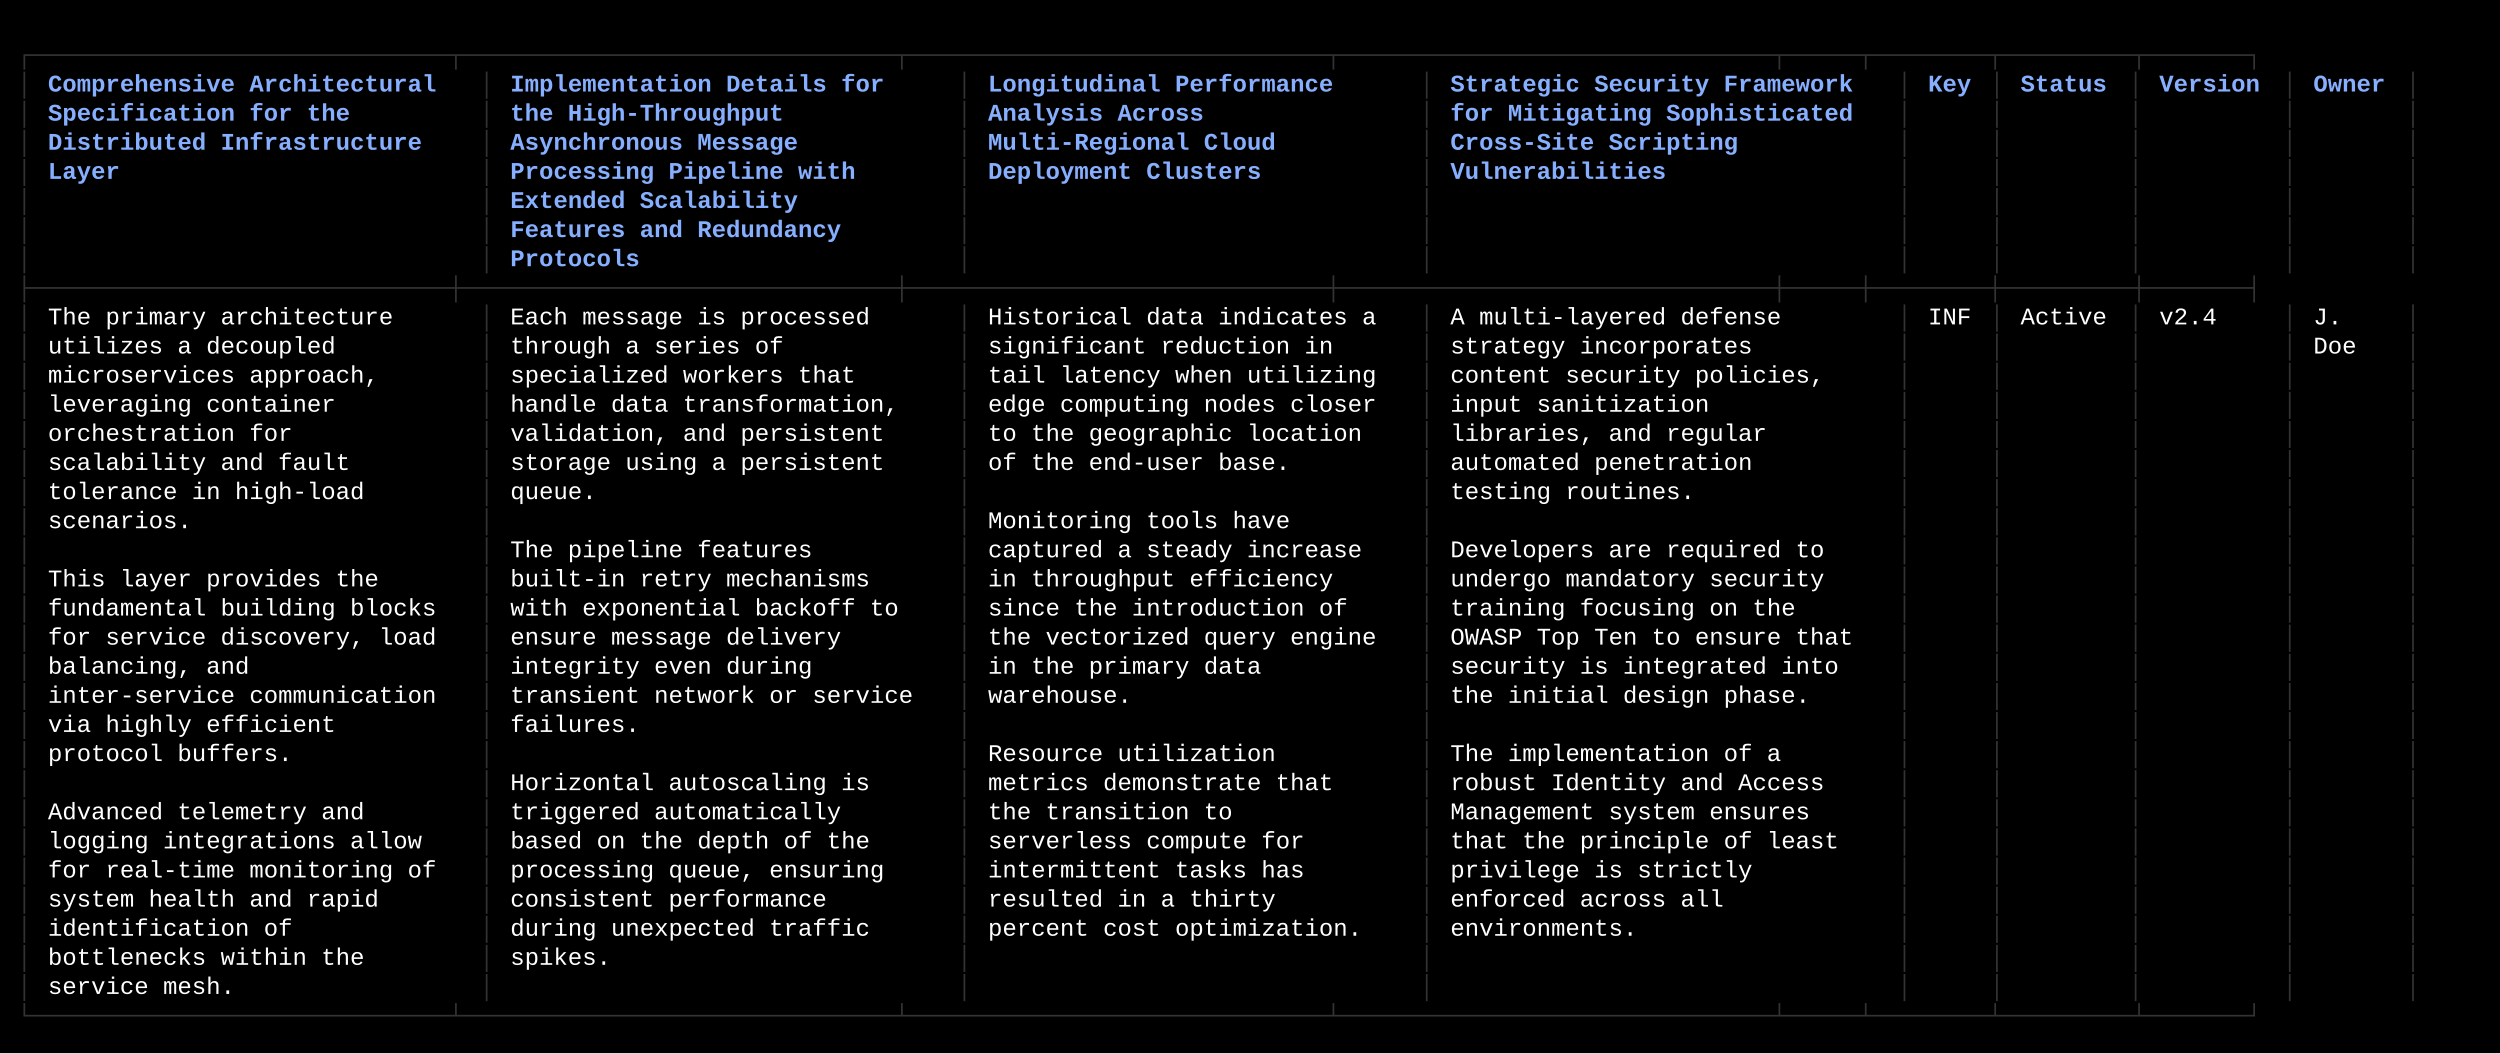
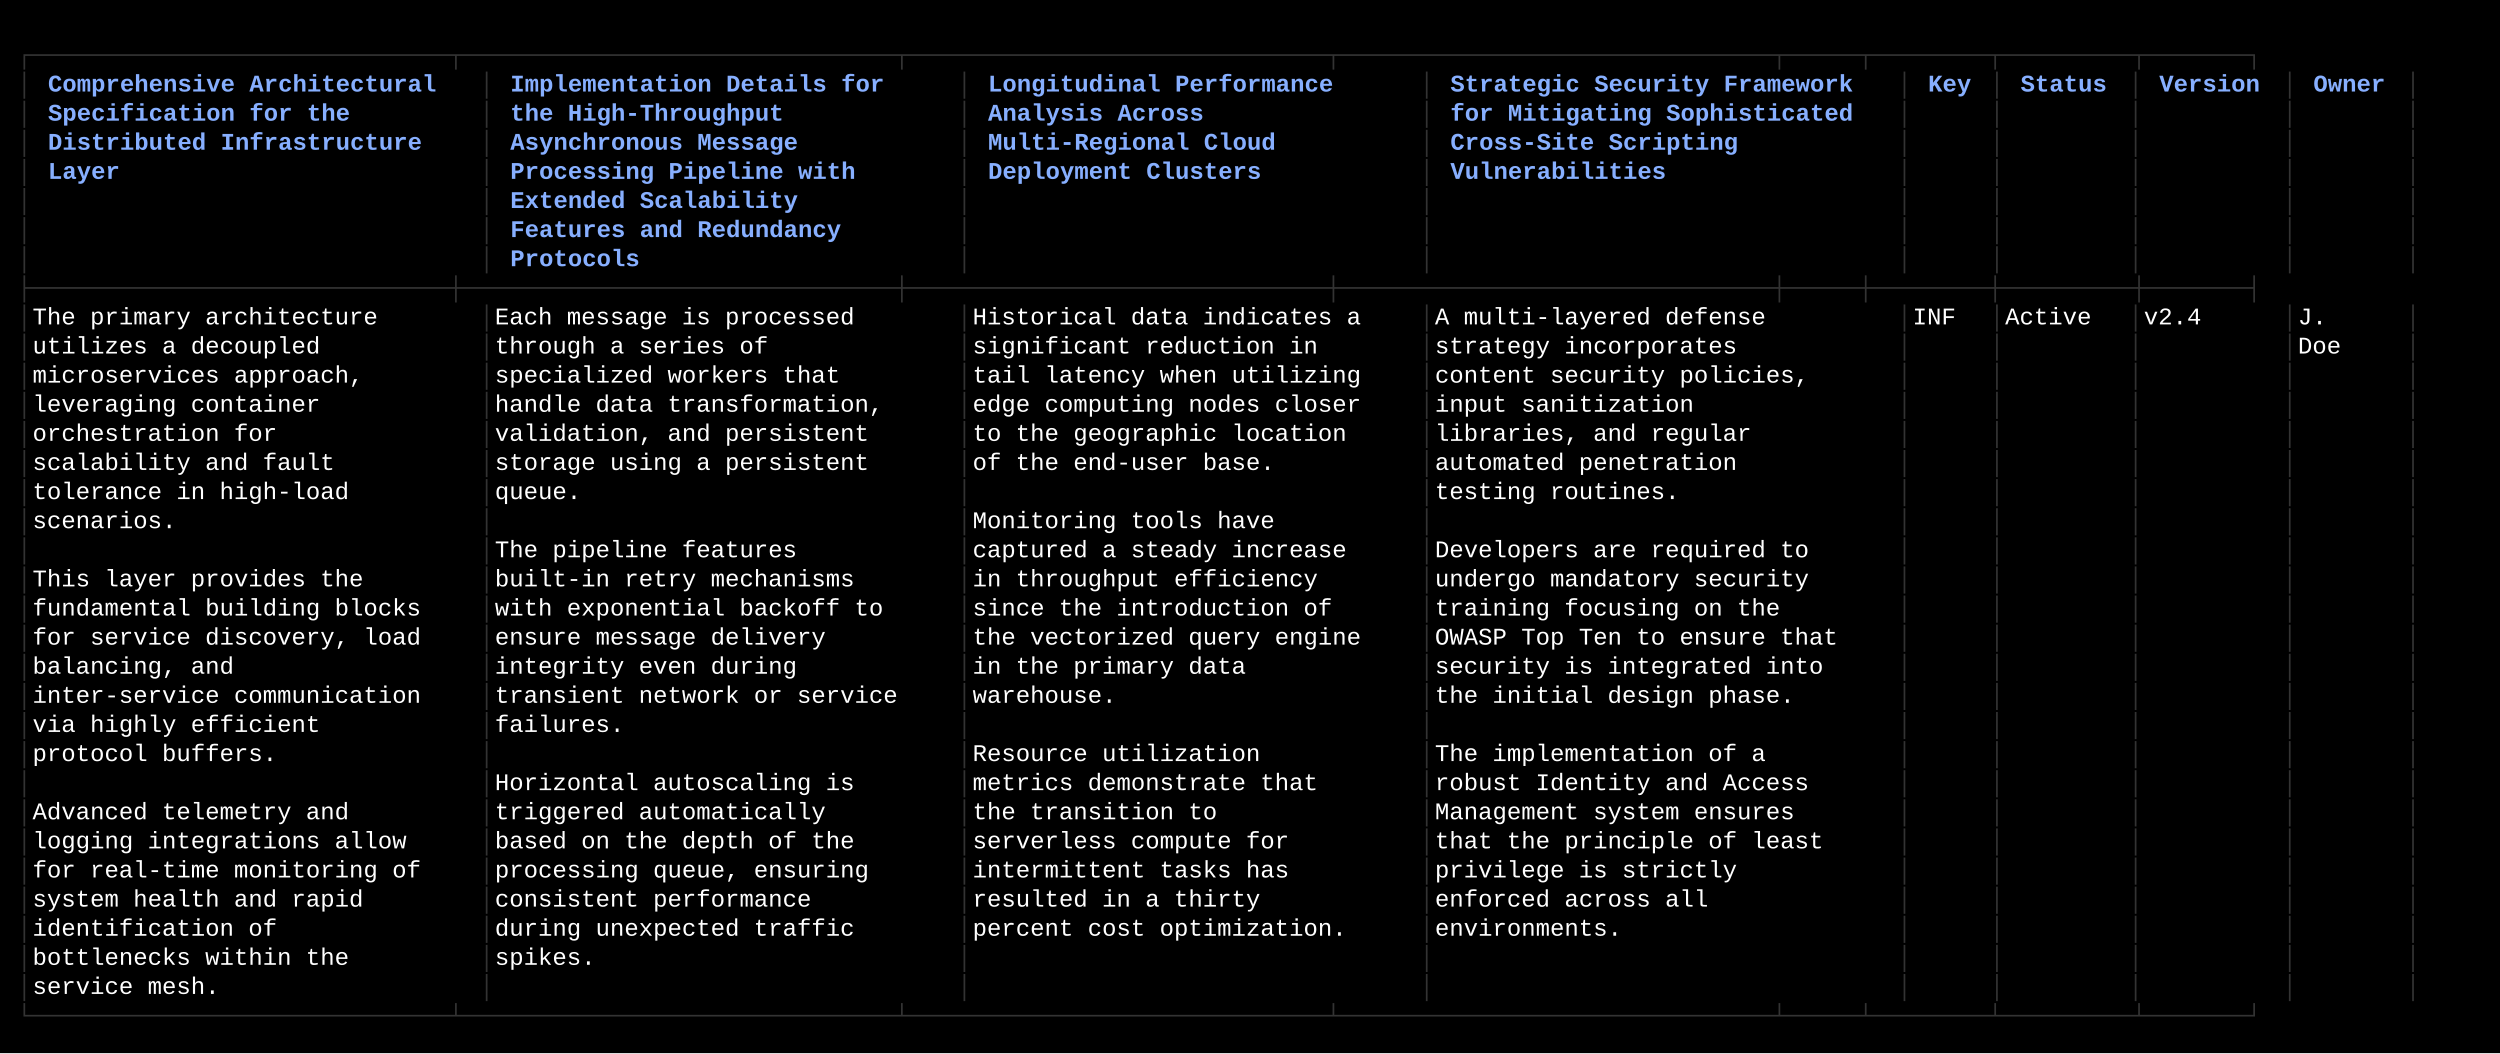
<svg xmlns="http://www.w3.org/2000/svg" width="1460" height="615" viewBox="0 0 1460 615">
  <style>
    text { font-family: Consolas, "Courier New", monospace; font-size: 14px; dominant-baseline: text-before-edge; white-space: pre; }
  </style>
  <rect width="1460" height="615" fill="#000000" />
  <g transform="translate(10, 10)">
    <text x="0" y="19" fill="#333333" textLength="1404" lengthAdjust="spacingAndGlyphs">┌─────────────────────────────┬──────────────────────────────┬─────────────────────────────┬──────────────────────────────┬─────┬────────┬─────────┬───────┐</text>
    <text x="0" y="36" fill="#333333" textLength="9" lengthAdjust="spacingAndGlyphs">│</text>
    <text x="18" y="36" fill="#87afff" textLength="243" lengthAdjust="spacingAndGlyphs" font-weight="bold">Comprehensive Architectural</text>
    <text x="270" y="36" fill="#333333" textLength="9" lengthAdjust="spacingAndGlyphs">│</text>
    <text x="288" y="36" fill="#87afff" textLength="234" lengthAdjust="spacingAndGlyphs" font-weight="bold">Implementation Details for</text>
    <text x="549" y="36" fill="#333333" textLength="9" lengthAdjust="spacingAndGlyphs">│</text>
    <text x="567" y="36" fill="#87afff" textLength="216" lengthAdjust="spacingAndGlyphs" font-weight="bold">Longitudinal Performance</text>
    <text x="819" y="36" fill="#333333" textLength="9" lengthAdjust="spacingAndGlyphs">│</text>
    <text x="837" y="36" fill="#87afff" textLength="252" lengthAdjust="spacingAndGlyphs" font-weight="bold">Strategic Security Framework</text>
    <text x="1098" y="36" fill="#333333" textLength="9" lengthAdjust="spacingAndGlyphs">│</text>
    <text x="1116" y="36" fill="#87afff" textLength="27" lengthAdjust="spacingAndGlyphs" font-weight="bold">Key</text>
    <text x="1152" y="36" fill="#333333" textLength="9" lengthAdjust="spacingAndGlyphs">│</text>
    <text x="1170" y="36" fill="#87afff" textLength="54" lengthAdjust="spacingAndGlyphs" font-weight="bold">Status</text>
    <text x="1233" y="36" fill="#333333" textLength="9" lengthAdjust="spacingAndGlyphs">│</text>
    <text x="1251" y="36" fill="#87afff" textLength="63" lengthAdjust="spacingAndGlyphs" font-weight="bold">Version</text>
    <text x="1323" y="36" fill="#333333" textLength="9" lengthAdjust="spacingAndGlyphs">│</text>
    <text x="1341" y="36" fill="#87afff" textLength="45" lengthAdjust="spacingAndGlyphs" font-weight="bold">Owner</text>
    <text x="1395" y="36" fill="#333333" textLength="9" lengthAdjust="spacingAndGlyphs">│</text>
    <text x="0" y="53" fill="#333333" textLength="9" lengthAdjust="spacingAndGlyphs">│</text>
    <text x="18" y="53" fill="#87afff" textLength="189" lengthAdjust="spacingAndGlyphs" font-weight="bold">Specification for the</text>
    <text x="270" y="53" fill="#333333" textLength="9" lengthAdjust="spacingAndGlyphs">│</text>
    <text x="288" y="53" fill="#87afff" textLength="171" lengthAdjust="spacingAndGlyphs" font-weight="bold">the High-Throughput</text>
    <text x="549" y="53" fill="#333333" textLength="9" lengthAdjust="spacingAndGlyphs">│</text>
    <text x="567" y="53" fill="#87afff" textLength="135" lengthAdjust="spacingAndGlyphs" font-weight="bold">Analysis Across</text>
    <text x="819" y="53" fill="#333333" textLength="9" lengthAdjust="spacingAndGlyphs">│</text>
    <text x="837" y="53" fill="#87afff" textLength="252" lengthAdjust="spacingAndGlyphs" font-weight="bold">for Mitigating Sophisticated</text>
    <text x="1098" y="53" fill="#333333" textLength="9" lengthAdjust="spacingAndGlyphs">│</text>
    <text x="1152" y="53" fill="#333333" textLength="9" lengthAdjust="spacingAndGlyphs">│</text>
    <text x="1233" y="53" fill="#333333" textLength="9" lengthAdjust="spacingAndGlyphs">│</text>
    <text x="1323" y="53" fill="#333333" textLength="9" lengthAdjust="spacingAndGlyphs">│</text>
    <text x="1395" y="53" fill="#333333" textLength="9" lengthAdjust="spacingAndGlyphs">│</text>
    <text x="0" y="70" fill="#333333" textLength="9" lengthAdjust="spacingAndGlyphs">│</text>
    <text x="18" y="70" fill="#87afff" textLength="234" lengthAdjust="spacingAndGlyphs" font-weight="bold">Distributed Infrastructure</text>
    <text x="270" y="70" fill="#333333" textLength="9" lengthAdjust="spacingAndGlyphs">│</text>
    <text x="288" y="70" fill="#87afff" textLength="180" lengthAdjust="spacingAndGlyphs" font-weight="bold">Asynchronous Message</text>
    <text x="549" y="70" fill="#333333" textLength="9" lengthAdjust="spacingAndGlyphs">│</text>
    <text x="567" y="70" fill="#87afff" textLength="180" lengthAdjust="spacingAndGlyphs" font-weight="bold">Multi-Regional Cloud</text>
    <text x="819" y="70" fill="#333333" textLength="9" lengthAdjust="spacingAndGlyphs">│</text>
    <text x="837" y="70" fill="#87afff" textLength="180" lengthAdjust="spacingAndGlyphs" font-weight="bold">Cross-Site Scripting</text>
    <text x="1098" y="70" fill="#333333" textLength="9" lengthAdjust="spacingAndGlyphs">│</text>
    <text x="1152" y="70" fill="#333333" textLength="9" lengthAdjust="spacingAndGlyphs">│</text>
    <text x="1233" y="70" fill="#333333" textLength="9" lengthAdjust="spacingAndGlyphs">│</text>
    <text x="1323" y="70" fill="#333333" textLength="9" lengthAdjust="spacingAndGlyphs">│</text>
    <text x="1395" y="70" fill="#333333" textLength="9" lengthAdjust="spacingAndGlyphs">│</text>
    <text x="0" y="87" fill="#333333" textLength="9" lengthAdjust="spacingAndGlyphs">│</text>
    <text x="18" y="87" fill="#87afff" textLength="45" lengthAdjust="spacingAndGlyphs" font-weight="bold">Layer</text>
    <text x="270" y="87" fill="#333333" textLength="9" lengthAdjust="spacingAndGlyphs">│</text>
    <text x="288" y="87" fill="#87afff" textLength="216" lengthAdjust="spacingAndGlyphs" font-weight="bold">Processing Pipeline with</text>
    <text x="549" y="87" fill="#333333" textLength="9" lengthAdjust="spacingAndGlyphs">│</text>
    <text x="567" y="87" fill="#87afff" textLength="171" lengthAdjust="spacingAndGlyphs" font-weight="bold">Deployment Clusters</text>
    <text x="819" y="87" fill="#333333" textLength="9" lengthAdjust="spacingAndGlyphs">│</text>
    <text x="837" y="87" fill="#87afff" textLength="135" lengthAdjust="spacingAndGlyphs" font-weight="bold">Vulnerabilities</text>
    <text x="1098" y="87" fill="#333333" textLength="9" lengthAdjust="spacingAndGlyphs">│</text>
    <text x="1152" y="87" fill="#333333" textLength="9" lengthAdjust="spacingAndGlyphs">│</text>
    <text x="1233" y="87" fill="#333333" textLength="9" lengthAdjust="spacingAndGlyphs">│</text>
    <text x="1323" y="87" fill="#333333" textLength="9" lengthAdjust="spacingAndGlyphs">│</text>
    <text x="1395" y="87" fill="#333333" textLength="9" lengthAdjust="spacingAndGlyphs">│</text>
    <text x="0" y="104" fill="#333333" textLength="9" lengthAdjust="spacingAndGlyphs">│</text>
    <text x="270" y="104" fill="#333333" textLength="9" lengthAdjust="spacingAndGlyphs">│</text>
    <text x="288" y="104" fill="#87afff" textLength="180" lengthAdjust="spacingAndGlyphs" font-weight="bold">Extended Scalability</text>
    <text x="549" y="104" fill="#333333" textLength="9" lengthAdjust="spacingAndGlyphs">│</text>
    <text x="819" y="104" fill="#333333" textLength="9" lengthAdjust="spacingAndGlyphs">│</text>
    <text x="1098" y="104" fill="#333333" textLength="9" lengthAdjust="spacingAndGlyphs">│</text>
    <text x="1152" y="104" fill="#333333" textLength="9" lengthAdjust="spacingAndGlyphs">│</text>
    <text x="1233" y="104" fill="#333333" textLength="9" lengthAdjust="spacingAndGlyphs">│</text>
    <text x="1323" y="104" fill="#333333" textLength="9" lengthAdjust="spacingAndGlyphs">│</text>
    <text x="1395" y="104" fill="#333333" textLength="9" lengthAdjust="spacingAndGlyphs">│</text>
    <text x="0" y="121" fill="#333333" textLength="9" lengthAdjust="spacingAndGlyphs">│</text>
    <text x="270" y="121" fill="#333333" textLength="9" lengthAdjust="spacingAndGlyphs">│</text>
    <text x="288" y="121" fill="#87afff" textLength="207" lengthAdjust="spacingAndGlyphs" font-weight="bold">Features and Redundancy</text>
    <text x="549" y="121" fill="#333333" textLength="9" lengthAdjust="spacingAndGlyphs">│</text>
    <text x="819" y="121" fill="#333333" textLength="9" lengthAdjust="spacingAndGlyphs">│</text>
    <text x="1098" y="121" fill="#333333" textLength="9" lengthAdjust="spacingAndGlyphs">│</text>
    <text x="1152" y="121" fill="#333333" textLength="9" lengthAdjust="spacingAndGlyphs">│</text>
    <text x="1233" y="121" fill="#333333" textLength="9" lengthAdjust="spacingAndGlyphs">│</text>
    <text x="1323" y="121" fill="#333333" textLength="9" lengthAdjust="spacingAndGlyphs">│</text>
    <text x="1395" y="121" fill="#333333" textLength="9" lengthAdjust="spacingAndGlyphs">│</text>
    <text x="0" y="138" fill="#333333" textLength="9" lengthAdjust="spacingAndGlyphs">│</text>
    <text x="270" y="138" fill="#333333" textLength="9" lengthAdjust="spacingAndGlyphs">│</text>
    <text x="288" y="138" fill="#87afff" textLength="81" lengthAdjust="spacingAndGlyphs" font-weight="bold">Protocols</text>
    <text x="549" y="138" fill="#333333" textLength="9" lengthAdjust="spacingAndGlyphs">│</text>
    <text x="819" y="138" fill="#333333" textLength="9" lengthAdjust="spacingAndGlyphs">│</text>
    <text x="1098" y="138" fill="#333333" textLength="9" lengthAdjust="spacingAndGlyphs">│</text>
    <text x="1152" y="138" fill="#333333" textLength="9" lengthAdjust="spacingAndGlyphs">│</text>
    <text x="1233" y="138" fill="#333333" textLength="9" lengthAdjust="spacingAndGlyphs">│</text>
    <text x="1323" y="138" fill="#333333" textLength="9" lengthAdjust="spacingAndGlyphs">│</text>
    <text x="1395" y="138" fill="#333333" textLength="9" lengthAdjust="spacingAndGlyphs">│</text>
    <text x="0" y="155" fill="#333333" textLength="1404" lengthAdjust="spacingAndGlyphs">├─────────────────────────────┼──────────────────────────────┼─────────────────────────────┼──────────────────────────────┼─────┼────────┼─────────┼───────┤</text>
    <text x="0" y="172" fill="#333333" textLength="9" lengthAdjust="spacingAndGlyphs">│</text>
-     <text x="18" y="172" fill="#ffffff" textLength="216" lengthAdjust="spacingAndGlyphs">The primary architecture</text>
+     <text x="9" y="172" fill="#ffffff" textLength="261" lengthAdjust="spacingAndGlyphs"> The primary architecture    </text>
    <text x="270" y="172" fill="#333333" textLength="9" lengthAdjust="spacingAndGlyphs">│</text>
-     <text x="288" y="172" fill="#ffffff" textLength="225" lengthAdjust="spacingAndGlyphs">Each message is processed</text>
+     <text x="279" y="172" fill="#ffffff" textLength="270" lengthAdjust="spacingAndGlyphs"> Each message is processed    </text>
    <text x="549" y="172" fill="#333333" textLength="9" lengthAdjust="spacingAndGlyphs">│</text>
-     <text x="567" y="172" fill="#ffffff" textLength="243" lengthAdjust="spacingAndGlyphs">Historical data indicates a</text>
+     <text x="558" y="172" fill="#ffffff" textLength="261" lengthAdjust="spacingAndGlyphs"> Historical data indicates a </text>
    <text x="819" y="172" fill="#333333" textLength="9" lengthAdjust="spacingAndGlyphs">│</text>
-     <text x="837" y="172" fill="#ffffff" textLength="207" lengthAdjust="spacingAndGlyphs">A multi-layered defense</text>
+     <text x="828" y="172" fill="#ffffff" textLength="270" lengthAdjust="spacingAndGlyphs"> A multi-layered defense      </text>
    <text x="1098" y="172" fill="#333333" textLength="9" lengthAdjust="spacingAndGlyphs">│</text>
-     <text x="1116" y="172" fill="#ffffff" textLength="27" lengthAdjust="spacingAndGlyphs">INF</text>
+     <text x="1107" y="172" fill="#ffffff" textLength="45" lengthAdjust="spacingAndGlyphs"> INF </text>
    <text x="1152" y="172" fill="#333333" textLength="9" lengthAdjust="spacingAndGlyphs">│</text>
-     <text x="1170" y="172" fill="#ffffff" textLength="54" lengthAdjust="spacingAndGlyphs">Active</text>
+     <text x="1161" y="172" fill="#ffffff" textLength="72" lengthAdjust="spacingAndGlyphs"> Active </text>
    <text x="1233" y="172" fill="#333333" textLength="9" lengthAdjust="spacingAndGlyphs">│</text>
-     <text x="1251" y="172" fill="#ffffff" textLength="36" lengthAdjust="spacingAndGlyphs">v2.4</text>
+     <text x="1242" y="172" fill="#ffffff" textLength="81" lengthAdjust="spacingAndGlyphs"> v2.4    </text>
    <text x="1323" y="172" fill="#333333" textLength="9" lengthAdjust="spacingAndGlyphs">│</text>
-     <text x="1341" y="172" fill="#ffffff" textLength="18" lengthAdjust="spacingAndGlyphs">J.</text>
+     <text x="1332" y="172" fill="#ffffff" textLength="63" lengthAdjust="spacingAndGlyphs"> J.    </text>
    <text x="1395" y="172" fill="#333333" textLength="9" lengthAdjust="spacingAndGlyphs">│</text>
    <text x="0" y="189" fill="#333333" textLength="9" lengthAdjust="spacingAndGlyphs">│</text>
-     <text x="18" y="189" fill="#ffffff" textLength="180" lengthAdjust="spacingAndGlyphs">utilizes a decoupled</text>
+     <text x="9" y="189" fill="#ffffff" textLength="261" lengthAdjust="spacingAndGlyphs"> utilizes a decoupled        </text>
    <text x="270" y="189" fill="#333333" textLength="9" lengthAdjust="spacingAndGlyphs">│</text>
-     <text x="288" y="189" fill="#ffffff" textLength="171" lengthAdjust="spacingAndGlyphs">through a series of</text>
+     <text x="279" y="189" fill="#ffffff" textLength="270" lengthAdjust="spacingAndGlyphs"> through a series of          </text>
    <text x="549" y="189" fill="#333333" textLength="9" lengthAdjust="spacingAndGlyphs">│</text>
-     <text x="567" y="189" fill="#ffffff" textLength="216" lengthAdjust="spacingAndGlyphs">significant reduction in</text>
+     <text x="558" y="189" fill="#ffffff" textLength="261" lengthAdjust="spacingAndGlyphs"> significant reduction in    </text>
    <text x="819" y="189" fill="#333333" textLength="9" lengthAdjust="spacingAndGlyphs">│</text>
-     <text x="837" y="189" fill="#ffffff" textLength="189" lengthAdjust="spacingAndGlyphs">strategy incorporates</text>
+     <text x="828" y="189" fill="#ffffff" textLength="270" lengthAdjust="spacingAndGlyphs"> strategy incorporates        </text>
    <text x="1098" y="189" fill="#333333" textLength="9" lengthAdjust="spacingAndGlyphs">│</text>
    <text x="1152" y="189" fill="#333333" textLength="9" lengthAdjust="spacingAndGlyphs">│</text>
    <text x="1233" y="189" fill="#333333" textLength="9" lengthAdjust="spacingAndGlyphs">│</text>
    <text x="1323" y="189" fill="#333333" textLength="9" lengthAdjust="spacingAndGlyphs">│</text>
-     <text x="1341" y="189" fill="#ffffff" textLength="27" lengthAdjust="spacingAndGlyphs">Doe</text>
+     <text x="1332" y="189" fill="#ffffff" textLength="63" lengthAdjust="spacingAndGlyphs"> Doe   </text>
    <text x="1395" y="189" fill="#333333" textLength="9" lengthAdjust="spacingAndGlyphs">│</text>
    <text x="0" y="206" fill="#333333" textLength="9" lengthAdjust="spacingAndGlyphs">│</text>
-     <text x="18" y="206" fill="#ffffff" textLength="207" lengthAdjust="spacingAndGlyphs">microservices approach,</text>
+     <text x="9" y="206" fill="#ffffff" textLength="261" lengthAdjust="spacingAndGlyphs"> microservices approach,     </text>
    <text x="270" y="206" fill="#333333" textLength="9" lengthAdjust="spacingAndGlyphs">│</text>
-     <text x="288" y="206" fill="#ffffff" textLength="216" lengthAdjust="spacingAndGlyphs">specialized workers that</text>
+     <text x="279" y="206" fill="#ffffff" textLength="270" lengthAdjust="spacingAndGlyphs"> specialized workers that     </text>
    <text x="549" y="206" fill="#333333" textLength="9" lengthAdjust="spacingAndGlyphs">│</text>
-     <text x="567" y="206" fill="#ffffff" textLength="243" lengthAdjust="spacingAndGlyphs">tail latency when utilizing</text>
+     <text x="558" y="206" fill="#ffffff" textLength="261" lengthAdjust="spacingAndGlyphs"> tail latency when utilizing </text>
    <text x="819" y="206" fill="#333333" textLength="9" lengthAdjust="spacingAndGlyphs">│</text>
-     <text x="837" y="206" fill="#ffffff" textLength="234" lengthAdjust="spacingAndGlyphs">content security policies,</text>
+     <text x="828" y="206" fill="#ffffff" textLength="270" lengthAdjust="spacingAndGlyphs"> content security policies,   </text>
    <text x="1098" y="206" fill="#333333" textLength="9" lengthAdjust="spacingAndGlyphs">│</text>
    <text x="1152" y="206" fill="#333333" textLength="9" lengthAdjust="spacingAndGlyphs">│</text>
    <text x="1233" y="206" fill="#333333" textLength="9" lengthAdjust="spacingAndGlyphs">│</text>
    <text x="1323" y="206" fill="#333333" textLength="9" lengthAdjust="spacingAndGlyphs">│</text>
    <text x="1395" y="206" fill="#333333" textLength="9" lengthAdjust="spacingAndGlyphs">│</text>
    <text x="0" y="223" fill="#333333" textLength="9" lengthAdjust="spacingAndGlyphs">│</text>
-     <text x="18" y="223" fill="#ffffff" textLength="180" lengthAdjust="spacingAndGlyphs">leveraging container</text>
+     <text x="9" y="223" fill="#ffffff" textLength="261" lengthAdjust="spacingAndGlyphs"> leveraging container        </text>
    <text x="270" y="223" fill="#333333" textLength="9" lengthAdjust="spacingAndGlyphs">│</text>
-     <text x="288" y="223" fill="#ffffff" textLength="243" lengthAdjust="spacingAndGlyphs">handle data transformation,</text>
+     <text x="279" y="223" fill="#ffffff" textLength="270" lengthAdjust="spacingAndGlyphs"> handle data transformation,  </text>
    <text x="549" y="223" fill="#333333" textLength="9" lengthAdjust="spacingAndGlyphs">│</text>
-     <text x="567" y="223" fill="#ffffff" textLength="243" lengthAdjust="spacingAndGlyphs">edge computing nodes closer</text>
+     <text x="558" y="223" fill="#ffffff" textLength="261" lengthAdjust="spacingAndGlyphs"> edge computing nodes closer </text>
    <text x="819" y="223" fill="#333333" textLength="9" lengthAdjust="spacingAndGlyphs">│</text>
-     <text x="837" y="223" fill="#ffffff" textLength="162" lengthAdjust="spacingAndGlyphs">input sanitization</text>
+     <text x="828" y="223" fill="#ffffff" textLength="270" lengthAdjust="spacingAndGlyphs"> input sanitization           </text>
    <text x="1098" y="223" fill="#333333" textLength="9" lengthAdjust="spacingAndGlyphs">│</text>
    <text x="1152" y="223" fill="#333333" textLength="9" lengthAdjust="spacingAndGlyphs">│</text>
    <text x="1233" y="223" fill="#333333" textLength="9" lengthAdjust="spacingAndGlyphs">│</text>
    <text x="1323" y="223" fill="#333333" textLength="9" lengthAdjust="spacingAndGlyphs">│</text>
    <text x="1395" y="223" fill="#333333" textLength="9" lengthAdjust="spacingAndGlyphs">│</text>
    <text x="0" y="240" fill="#333333" textLength="9" lengthAdjust="spacingAndGlyphs">│</text>
-     <text x="18" y="240" fill="#ffffff" textLength="153" lengthAdjust="spacingAndGlyphs">orchestration for</text>
+     <text x="9" y="240" fill="#ffffff" textLength="261" lengthAdjust="spacingAndGlyphs"> orchestration for           </text>
    <text x="270" y="240" fill="#333333" textLength="9" lengthAdjust="spacingAndGlyphs">│</text>
-     <text x="288" y="240" fill="#ffffff" textLength="234" lengthAdjust="spacingAndGlyphs">validation, and persistent</text>
+     <text x="279" y="240" fill="#ffffff" textLength="270" lengthAdjust="spacingAndGlyphs"> validation, and persistent   </text>
    <text x="549" y="240" fill="#333333" textLength="9" lengthAdjust="spacingAndGlyphs">│</text>
-     <text x="567" y="240" fill="#ffffff" textLength="234" lengthAdjust="spacingAndGlyphs">to the geographic location</text>
+     <text x="558" y="240" fill="#ffffff" textLength="261" lengthAdjust="spacingAndGlyphs"> to the geographic location  </text>
    <text x="819" y="240" fill="#333333" textLength="9" lengthAdjust="spacingAndGlyphs">│</text>
-     <text x="837" y="240" fill="#ffffff" textLength="198" lengthAdjust="spacingAndGlyphs">libraries, and regular</text>
+     <text x="828" y="240" fill="#ffffff" textLength="270" lengthAdjust="spacingAndGlyphs"> libraries, and regular       </text>
    <text x="1098" y="240" fill="#333333" textLength="9" lengthAdjust="spacingAndGlyphs">│</text>
    <text x="1152" y="240" fill="#333333" textLength="9" lengthAdjust="spacingAndGlyphs">│</text>
    <text x="1233" y="240" fill="#333333" textLength="9" lengthAdjust="spacingAndGlyphs">│</text>
    <text x="1323" y="240" fill="#333333" textLength="9" lengthAdjust="spacingAndGlyphs">│</text>
    <text x="1395" y="240" fill="#333333" textLength="9" lengthAdjust="spacingAndGlyphs">│</text>
    <text x="0" y="257" fill="#333333" textLength="9" lengthAdjust="spacingAndGlyphs">│</text>
-     <text x="18" y="257" fill="#ffffff" textLength="189" lengthAdjust="spacingAndGlyphs">scalability and fault</text>
+     <text x="9" y="257" fill="#ffffff" textLength="261" lengthAdjust="spacingAndGlyphs"> scalability and fault       </text>
    <text x="270" y="257" fill="#333333" textLength="9" lengthAdjust="spacingAndGlyphs">│</text>
-     <text x="288" y="257" fill="#ffffff" textLength="234" lengthAdjust="spacingAndGlyphs">storage using a persistent</text>
+     <text x="279" y="257" fill="#ffffff" textLength="270" lengthAdjust="spacingAndGlyphs"> storage using a persistent   </text>
    <text x="549" y="257" fill="#333333" textLength="9" lengthAdjust="spacingAndGlyphs">│</text>
-     <text x="567" y="257" fill="#ffffff" textLength="189" lengthAdjust="spacingAndGlyphs">of the end-user base.</text>
+     <text x="558" y="257" fill="#ffffff" textLength="261" lengthAdjust="spacingAndGlyphs"> of the end-user base.       </text>
    <text x="819" y="257" fill="#333333" textLength="9" lengthAdjust="spacingAndGlyphs">│</text>
-     <text x="837" y="257" fill="#ffffff" textLength="189" lengthAdjust="spacingAndGlyphs">automated penetration</text>
+     <text x="828" y="257" fill="#ffffff" textLength="270" lengthAdjust="spacingAndGlyphs"> automated penetration        </text>
    <text x="1098" y="257" fill="#333333" textLength="9" lengthAdjust="spacingAndGlyphs">│</text>
    <text x="1152" y="257" fill="#333333" textLength="9" lengthAdjust="spacingAndGlyphs">│</text>
    <text x="1233" y="257" fill="#333333" textLength="9" lengthAdjust="spacingAndGlyphs">│</text>
    <text x="1323" y="257" fill="#333333" textLength="9" lengthAdjust="spacingAndGlyphs">│</text>
    <text x="1395" y="257" fill="#333333" textLength="9" lengthAdjust="spacingAndGlyphs">│</text>
    <text x="0" y="274" fill="#333333" textLength="9" lengthAdjust="spacingAndGlyphs">│</text>
-     <text x="18" y="274" fill="#ffffff" textLength="198" lengthAdjust="spacingAndGlyphs">tolerance in high-load</text>
+     <text x="9" y="274" fill="#ffffff" textLength="261" lengthAdjust="spacingAndGlyphs"> tolerance in high-load      </text>
    <text x="270" y="274" fill="#333333" textLength="9" lengthAdjust="spacingAndGlyphs">│</text>
-     <text x="288" y="274" fill="#ffffff" textLength="54" lengthAdjust="spacingAndGlyphs">queue.</text>
+     <text x="279" y="274" fill="#ffffff" textLength="270" lengthAdjust="spacingAndGlyphs"> queue.                       </text>
    <text x="549" y="274" fill="#333333" textLength="9" lengthAdjust="spacingAndGlyphs">│</text>
    <text x="819" y="274" fill="#333333" textLength="9" lengthAdjust="spacingAndGlyphs">│</text>
-     <text x="837" y="274" fill="#ffffff" textLength="153" lengthAdjust="spacingAndGlyphs">testing routines.</text>
+     <text x="828" y="274" fill="#ffffff" textLength="270" lengthAdjust="spacingAndGlyphs"> testing routines.            </text>
    <text x="1098" y="274" fill="#333333" textLength="9" lengthAdjust="spacingAndGlyphs">│</text>
    <text x="1152" y="274" fill="#333333" textLength="9" lengthAdjust="spacingAndGlyphs">│</text>
    <text x="1233" y="274" fill="#333333" textLength="9" lengthAdjust="spacingAndGlyphs">│</text>
    <text x="1323" y="274" fill="#333333" textLength="9" lengthAdjust="spacingAndGlyphs">│</text>
    <text x="1395" y="274" fill="#333333" textLength="9" lengthAdjust="spacingAndGlyphs">│</text>
    <text x="0" y="291" fill="#333333" textLength="9" lengthAdjust="spacingAndGlyphs">│</text>
-     <text x="18" y="291" fill="#ffffff" textLength="90" lengthAdjust="spacingAndGlyphs">scenarios.</text>
+     <text x="9" y="291" fill="#ffffff" textLength="261" lengthAdjust="spacingAndGlyphs"> scenarios.                  </text>
    <text x="270" y="291" fill="#333333" textLength="9" lengthAdjust="spacingAndGlyphs">│</text>
    <text x="549" y="291" fill="#333333" textLength="9" lengthAdjust="spacingAndGlyphs">│</text>
-     <text x="567" y="291" fill="#ffffff" textLength="189" lengthAdjust="spacingAndGlyphs">Monitoring tools have</text>
+     <text x="558" y="291" fill="#ffffff" textLength="261" lengthAdjust="spacingAndGlyphs"> Monitoring tools have       </text>
    <text x="819" y="291" fill="#333333" textLength="9" lengthAdjust="spacingAndGlyphs">│</text>
    <text x="1098" y="291" fill="#333333" textLength="9" lengthAdjust="spacingAndGlyphs">│</text>
    <text x="1152" y="291" fill="#333333" textLength="9" lengthAdjust="spacingAndGlyphs">│</text>
    <text x="1233" y="291" fill="#333333" textLength="9" lengthAdjust="spacingAndGlyphs">│</text>
    <text x="1323" y="291" fill="#333333" textLength="9" lengthAdjust="spacingAndGlyphs">│</text>
    <text x="1395" y="291" fill="#333333" textLength="9" lengthAdjust="spacingAndGlyphs">│</text>
    <text x="0" y="308" fill="#333333" textLength="9" lengthAdjust="spacingAndGlyphs">│</text>
    <text x="270" y="308" fill="#333333" textLength="9" lengthAdjust="spacingAndGlyphs">│</text>
-     <text x="288" y="308" fill="#ffffff" textLength="189" lengthAdjust="spacingAndGlyphs">The pipeline features</text>
+     <text x="279" y="308" fill="#ffffff" textLength="270" lengthAdjust="spacingAndGlyphs"> The pipeline features        </text>
    <text x="549" y="308" fill="#333333" textLength="9" lengthAdjust="spacingAndGlyphs">│</text>
-     <text x="567" y="308" fill="#ffffff" textLength="234" lengthAdjust="spacingAndGlyphs">captured a steady increase</text>
+     <text x="558" y="308" fill="#ffffff" textLength="261" lengthAdjust="spacingAndGlyphs"> captured a steady increase  </text>
    <text x="819" y="308" fill="#333333" textLength="9" lengthAdjust="spacingAndGlyphs">│</text>
-     <text x="837" y="308" fill="#ffffff" textLength="234" lengthAdjust="spacingAndGlyphs">Developers are required to</text>
+     <text x="828" y="308" fill="#ffffff" textLength="270" lengthAdjust="spacingAndGlyphs"> Developers are required to   </text>
    <text x="1098" y="308" fill="#333333" textLength="9" lengthAdjust="spacingAndGlyphs">│</text>
    <text x="1152" y="308" fill="#333333" textLength="9" lengthAdjust="spacingAndGlyphs">│</text>
    <text x="1233" y="308" fill="#333333" textLength="9" lengthAdjust="spacingAndGlyphs">│</text>
    <text x="1323" y="308" fill="#333333" textLength="9" lengthAdjust="spacingAndGlyphs">│</text>
    <text x="1395" y="308" fill="#333333" textLength="9" lengthAdjust="spacingAndGlyphs">│</text>
    <text x="0" y="325" fill="#333333" textLength="9" lengthAdjust="spacingAndGlyphs">│</text>
-     <text x="18" y="325" fill="#ffffff" textLength="207" lengthAdjust="spacingAndGlyphs">This layer provides the</text>
+     <text x="9" y="325" fill="#ffffff" textLength="261" lengthAdjust="spacingAndGlyphs"> This layer provides the     </text>
    <text x="270" y="325" fill="#333333" textLength="9" lengthAdjust="spacingAndGlyphs">│</text>
-     <text x="288" y="325" fill="#ffffff" textLength="225" lengthAdjust="spacingAndGlyphs">built-in retry mechanisms</text>
+     <text x="279" y="325" fill="#ffffff" textLength="270" lengthAdjust="spacingAndGlyphs"> built-in retry mechanisms    </text>
    <text x="549" y="325" fill="#333333" textLength="9" lengthAdjust="spacingAndGlyphs">│</text>
-     <text x="567" y="325" fill="#ffffff" textLength="216" lengthAdjust="spacingAndGlyphs">in throughput efficiency</text>
+     <text x="558" y="325" fill="#ffffff" textLength="261" lengthAdjust="spacingAndGlyphs"> in throughput efficiency    </text>
    <text x="819" y="325" fill="#333333" textLength="9" lengthAdjust="spacingAndGlyphs">│</text>
-     <text x="837" y="325" fill="#ffffff" textLength="234" lengthAdjust="spacingAndGlyphs">undergo mandatory security</text>
+     <text x="828" y="325" fill="#ffffff" textLength="270" lengthAdjust="spacingAndGlyphs"> undergo mandatory security   </text>
    <text x="1098" y="325" fill="#333333" textLength="9" lengthAdjust="spacingAndGlyphs">│</text>
    <text x="1152" y="325" fill="#333333" textLength="9" lengthAdjust="spacingAndGlyphs">│</text>
    <text x="1233" y="325" fill="#333333" textLength="9" lengthAdjust="spacingAndGlyphs">│</text>
    <text x="1323" y="325" fill="#333333" textLength="9" lengthAdjust="spacingAndGlyphs">│</text>
    <text x="1395" y="325" fill="#333333" textLength="9" lengthAdjust="spacingAndGlyphs">│</text>
    <text x="0" y="342" fill="#333333" textLength="9" lengthAdjust="spacingAndGlyphs">│</text>
-     <text x="18" y="342" fill="#ffffff" textLength="243" lengthAdjust="spacingAndGlyphs">fundamental building blocks</text>
+     <text x="9" y="342" fill="#ffffff" textLength="261" lengthAdjust="spacingAndGlyphs"> fundamental building blocks </text>
    <text x="270" y="342" fill="#333333" textLength="9" lengthAdjust="spacingAndGlyphs">│</text>
-     <text x="288" y="342" fill="#ffffff" textLength="243" lengthAdjust="spacingAndGlyphs">with exponential backoff to</text>
+     <text x="279" y="342" fill="#ffffff" textLength="270" lengthAdjust="spacingAndGlyphs"> with exponential backoff to  </text>
    <text x="549" y="342" fill="#333333" textLength="9" lengthAdjust="spacingAndGlyphs">│</text>
-     <text x="567" y="342" fill="#ffffff" textLength="225" lengthAdjust="spacingAndGlyphs">since the introduction of</text>
+     <text x="558" y="342" fill="#ffffff" textLength="261" lengthAdjust="spacingAndGlyphs"> since the introduction of   </text>
    <text x="819" y="342" fill="#333333" textLength="9" lengthAdjust="spacingAndGlyphs">│</text>
-     <text x="837" y="342" fill="#ffffff" textLength="216" lengthAdjust="spacingAndGlyphs">training focusing on the</text>
+     <text x="828" y="342" fill="#ffffff" textLength="270" lengthAdjust="spacingAndGlyphs"> training focusing on the     </text>
    <text x="1098" y="342" fill="#333333" textLength="9" lengthAdjust="spacingAndGlyphs">│</text>
    <text x="1152" y="342" fill="#333333" textLength="9" lengthAdjust="spacingAndGlyphs">│</text>
    <text x="1233" y="342" fill="#333333" textLength="9" lengthAdjust="spacingAndGlyphs">│</text>
    <text x="1323" y="342" fill="#333333" textLength="9" lengthAdjust="spacingAndGlyphs">│</text>
    <text x="1395" y="342" fill="#333333" textLength="9" lengthAdjust="spacingAndGlyphs">│</text>
    <text x="0" y="359" fill="#333333" textLength="9" lengthAdjust="spacingAndGlyphs">│</text>
-     <text x="18" y="359" fill="#ffffff" textLength="243" lengthAdjust="spacingAndGlyphs">for service discovery, load</text>
+     <text x="9" y="359" fill="#ffffff" textLength="261" lengthAdjust="spacingAndGlyphs"> for service discovery, load </text>
    <text x="270" y="359" fill="#333333" textLength="9" lengthAdjust="spacingAndGlyphs">│</text>
-     <text x="288" y="359" fill="#ffffff" textLength="207" lengthAdjust="spacingAndGlyphs">ensure message delivery</text>
+     <text x="279" y="359" fill="#ffffff" textLength="270" lengthAdjust="spacingAndGlyphs"> ensure message delivery      </text>
    <text x="549" y="359" fill="#333333" textLength="9" lengthAdjust="spacingAndGlyphs">│</text>
-     <text x="567" y="359" fill="#ffffff" textLength="243" lengthAdjust="spacingAndGlyphs">the vectorized query engine</text>
+     <text x="558" y="359" fill="#ffffff" textLength="261" lengthAdjust="spacingAndGlyphs"> the vectorized query engine </text>
    <text x="819" y="359" fill="#333333" textLength="9" lengthAdjust="spacingAndGlyphs">│</text>
-     <text x="837" y="359" fill="#ffffff" textLength="252" lengthAdjust="spacingAndGlyphs">OWASP Top Ten to ensure that</text>
+     <text x="828" y="359" fill="#ffffff" textLength="270" lengthAdjust="spacingAndGlyphs"> OWASP Top Ten to ensure that </text>
    <text x="1098" y="359" fill="#333333" textLength="9" lengthAdjust="spacingAndGlyphs">│</text>
    <text x="1152" y="359" fill="#333333" textLength="9" lengthAdjust="spacingAndGlyphs">│</text>
    <text x="1233" y="359" fill="#333333" textLength="9" lengthAdjust="spacingAndGlyphs">│</text>
    <text x="1323" y="359" fill="#333333" textLength="9" lengthAdjust="spacingAndGlyphs">│</text>
    <text x="1395" y="359" fill="#333333" textLength="9" lengthAdjust="spacingAndGlyphs">│</text>
    <text x="0" y="376" fill="#333333" textLength="9" lengthAdjust="spacingAndGlyphs">│</text>
-     <text x="18" y="376" fill="#ffffff" textLength="126" lengthAdjust="spacingAndGlyphs">balancing, and</text>
+     <text x="9" y="376" fill="#ffffff" textLength="261" lengthAdjust="spacingAndGlyphs"> balancing, and              </text>
    <text x="270" y="376" fill="#333333" textLength="9" lengthAdjust="spacingAndGlyphs">│</text>
-     <text x="288" y="376" fill="#ffffff" textLength="189" lengthAdjust="spacingAndGlyphs">integrity even during</text>
+     <text x="279" y="376" fill="#ffffff" textLength="270" lengthAdjust="spacingAndGlyphs"> integrity even during        </text>
    <text x="549" y="376" fill="#333333" textLength="9" lengthAdjust="spacingAndGlyphs">│</text>
-     <text x="567" y="376" fill="#ffffff" textLength="171" lengthAdjust="spacingAndGlyphs">in the primary data</text>
+     <text x="558" y="376" fill="#ffffff" textLength="261" lengthAdjust="spacingAndGlyphs"> in the primary data         </text>
    <text x="819" y="376" fill="#333333" textLength="9" lengthAdjust="spacingAndGlyphs">│</text>
-     <text x="837" y="376" fill="#ffffff" textLength="243" lengthAdjust="spacingAndGlyphs">security is integrated into</text>
+     <text x="828" y="376" fill="#ffffff" textLength="270" lengthAdjust="spacingAndGlyphs"> security is integrated into  </text>
    <text x="1098" y="376" fill="#333333" textLength="9" lengthAdjust="spacingAndGlyphs">│</text>
    <text x="1152" y="376" fill="#333333" textLength="9" lengthAdjust="spacingAndGlyphs">│</text>
    <text x="1233" y="376" fill="#333333" textLength="9" lengthAdjust="spacingAndGlyphs">│</text>
    <text x="1323" y="376" fill="#333333" textLength="9" lengthAdjust="spacingAndGlyphs">│</text>
    <text x="1395" y="376" fill="#333333" textLength="9" lengthAdjust="spacingAndGlyphs">│</text>
    <text x="0" y="393" fill="#333333" textLength="9" lengthAdjust="spacingAndGlyphs">│</text>
-     <text x="18" y="393" fill="#ffffff" textLength="243" lengthAdjust="spacingAndGlyphs">inter-service communication</text>
+     <text x="9" y="393" fill="#ffffff" textLength="261" lengthAdjust="spacingAndGlyphs"> inter-service communication </text>
    <text x="270" y="393" fill="#333333" textLength="9" lengthAdjust="spacingAndGlyphs">│</text>
-     <text x="288" y="393" fill="#ffffff" textLength="252" lengthAdjust="spacingAndGlyphs">transient network or service</text>
+     <text x="279" y="393" fill="#ffffff" textLength="270" lengthAdjust="spacingAndGlyphs"> transient network or service </text>
    <text x="549" y="393" fill="#333333" textLength="9" lengthAdjust="spacingAndGlyphs">│</text>
-     <text x="567" y="393" fill="#ffffff" textLength="90" lengthAdjust="spacingAndGlyphs">warehouse.</text>
+     <text x="558" y="393" fill="#ffffff" textLength="261" lengthAdjust="spacingAndGlyphs"> warehouse.                  </text>
    <text x="819" y="393" fill="#333333" textLength="9" lengthAdjust="spacingAndGlyphs">│</text>
-     <text x="837" y="393" fill="#ffffff" textLength="225" lengthAdjust="spacingAndGlyphs">the initial design phase.</text>
+     <text x="828" y="393" fill="#ffffff" textLength="270" lengthAdjust="spacingAndGlyphs"> the initial design phase.    </text>
    <text x="1098" y="393" fill="#333333" textLength="9" lengthAdjust="spacingAndGlyphs">│</text>
    <text x="1152" y="393" fill="#333333" textLength="9" lengthAdjust="spacingAndGlyphs">│</text>
    <text x="1233" y="393" fill="#333333" textLength="9" lengthAdjust="spacingAndGlyphs">│</text>
    <text x="1323" y="393" fill="#333333" textLength="9" lengthAdjust="spacingAndGlyphs">│</text>
    <text x="1395" y="393" fill="#333333" textLength="9" lengthAdjust="spacingAndGlyphs">│</text>
    <text x="0" y="410" fill="#333333" textLength="9" lengthAdjust="spacingAndGlyphs">│</text>
-     <text x="18" y="410" fill="#ffffff" textLength="180" lengthAdjust="spacingAndGlyphs">via highly efficient</text>
+     <text x="9" y="410" fill="#ffffff" textLength="261" lengthAdjust="spacingAndGlyphs"> via highly efficient        </text>
    <text x="270" y="410" fill="#333333" textLength="9" lengthAdjust="spacingAndGlyphs">│</text>
-     <text x="288" y="410" fill="#ffffff" textLength="81" lengthAdjust="spacingAndGlyphs">failures.</text>
+     <text x="279" y="410" fill="#ffffff" textLength="270" lengthAdjust="spacingAndGlyphs"> failures.                    </text>
    <text x="549" y="410" fill="#333333" textLength="9" lengthAdjust="spacingAndGlyphs">│</text>
    <text x="819" y="410" fill="#333333" textLength="9" lengthAdjust="spacingAndGlyphs">│</text>
    <text x="1098" y="410" fill="#333333" textLength="9" lengthAdjust="spacingAndGlyphs">│</text>
    <text x="1152" y="410" fill="#333333" textLength="9" lengthAdjust="spacingAndGlyphs">│</text>
    <text x="1233" y="410" fill="#333333" textLength="9" lengthAdjust="spacingAndGlyphs">│</text>
    <text x="1323" y="410" fill="#333333" textLength="9" lengthAdjust="spacingAndGlyphs">│</text>
    <text x="1395" y="410" fill="#333333" textLength="9" lengthAdjust="spacingAndGlyphs">│</text>
    <text x="0" y="427" fill="#333333" textLength="9" lengthAdjust="spacingAndGlyphs">│</text>
-     <text x="18" y="427" fill="#ffffff" textLength="153" lengthAdjust="spacingAndGlyphs">protocol buffers.</text>
+     <text x="9" y="427" fill="#ffffff" textLength="261" lengthAdjust="spacingAndGlyphs"> protocol buffers.           </text>
    <text x="270" y="427" fill="#333333" textLength="9" lengthAdjust="spacingAndGlyphs">│</text>
    <text x="549" y="427" fill="#333333" textLength="9" lengthAdjust="spacingAndGlyphs">│</text>
-     <text x="567" y="427" fill="#ffffff" textLength="180" lengthAdjust="spacingAndGlyphs">Resource utilization</text>
+     <text x="558" y="427" fill="#ffffff" textLength="261" lengthAdjust="spacingAndGlyphs"> Resource utilization        </text>
    <text x="819" y="427" fill="#333333" textLength="9" lengthAdjust="spacingAndGlyphs">│</text>
-     <text x="837" y="427" fill="#ffffff" textLength="207" lengthAdjust="spacingAndGlyphs">The implementation of a</text>
+     <text x="828" y="427" fill="#ffffff" textLength="270" lengthAdjust="spacingAndGlyphs"> The implementation of a      </text>
    <text x="1098" y="427" fill="#333333" textLength="9" lengthAdjust="spacingAndGlyphs">│</text>
    <text x="1152" y="427" fill="#333333" textLength="9" lengthAdjust="spacingAndGlyphs">│</text>
    <text x="1233" y="427" fill="#333333" textLength="9" lengthAdjust="spacingAndGlyphs">│</text>
    <text x="1323" y="427" fill="#333333" textLength="9" lengthAdjust="spacingAndGlyphs">│</text>
    <text x="1395" y="427" fill="#333333" textLength="9" lengthAdjust="spacingAndGlyphs">│</text>
    <text x="0" y="444" fill="#333333" textLength="9" lengthAdjust="spacingAndGlyphs">│</text>
    <text x="270" y="444" fill="#333333" textLength="9" lengthAdjust="spacingAndGlyphs">│</text>
-     <text x="288" y="444" fill="#ffffff" textLength="225" lengthAdjust="spacingAndGlyphs">Horizontal autoscaling is</text>
+     <text x="279" y="444" fill="#ffffff" textLength="270" lengthAdjust="spacingAndGlyphs"> Horizontal autoscaling is    </text>
    <text x="549" y="444" fill="#333333" textLength="9" lengthAdjust="spacingAndGlyphs">│</text>
-     <text x="567" y="444" fill="#ffffff" textLength="216" lengthAdjust="spacingAndGlyphs">metrics demonstrate that</text>
+     <text x="558" y="444" fill="#ffffff" textLength="261" lengthAdjust="spacingAndGlyphs"> metrics demonstrate that    </text>
    <text x="819" y="444" fill="#333333" textLength="9" lengthAdjust="spacingAndGlyphs">│</text>
-     <text x="837" y="444" fill="#ffffff" textLength="234" lengthAdjust="spacingAndGlyphs">robust Identity and Access</text>
+     <text x="828" y="444" fill="#ffffff" textLength="270" lengthAdjust="spacingAndGlyphs"> robust Identity and Access   </text>
    <text x="1098" y="444" fill="#333333" textLength="9" lengthAdjust="spacingAndGlyphs">│</text>
    <text x="1152" y="444" fill="#333333" textLength="9" lengthAdjust="spacingAndGlyphs">│</text>
    <text x="1233" y="444" fill="#333333" textLength="9" lengthAdjust="spacingAndGlyphs">│</text>
    <text x="1323" y="444" fill="#333333" textLength="9" lengthAdjust="spacingAndGlyphs">│</text>
    <text x="1395" y="444" fill="#333333" textLength="9" lengthAdjust="spacingAndGlyphs">│</text>
    <text x="0" y="461" fill="#333333" textLength="9" lengthAdjust="spacingAndGlyphs">│</text>
-     <text x="18" y="461" fill="#ffffff" textLength="198" lengthAdjust="spacingAndGlyphs">Advanced telemetry and</text>
+     <text x="9" y="461" fill="#ffffff" textLength="261" lengthAdjust="spacingAndGlyphs"> Advanced telemetry and      </text>
    <text x="270" y="461" fill="#333333" textLength="9" lengthAdjust="spacingAndGlyphs">│</text>
-     <text x="288" y="461" fill="#ffffff" textLength="207" lengthAdjust="spacingAndGlyphs">triggered automatically</text>
+     <text x="279" y="461" fill="#ffffff" textLength="270" lengthAdjust="spacingAndGlyphs"> triggered automatically      </text>
    <text x="549" y="461" fill="#333333" textLength="9" lengthAdjust="spacingAndGlyphs">│</text>
-     <text x="567" y="461" fill="#ffffff" textLength="153" lengthAdjust="spacingAndGlyphs">the transition to</text>
+     <text x="558" y="461" fill="#ffffff" textLength="261" lengthAdjust="spacingAndGlyphs"> the transition to           </text>
    <text x="819" y="461" fill="#333333" textLength="9" lengthAdjust="spacingAndGlyphs">│</text>
-     <text x="837" y="461" fill="#ffffff" textLength="225" lengthAdjust="spacingAndGlyphs">Management system ensures</text>
+     <text x="828" y="461" fill="#ffffff" textLength="270" lengthAdjust="spacingAndGlyphs"> Management system ensures    </text>
    <text x="1098" y="461" fill="#333333" textLength="9" lengthAdjust="spacingAndGlyphs">│</text>
    <text x="1152" y="461" fill="#333333" textLength="9" lengthAdjust="spacingAndGlyphs">│</text>
    <text x="1233" y="461" fill="#333333" textLength="9" lengthAdjust="spacingAndGlyphs">│</text>
    <text x="1323" y="461" fill="#333333" textLength="9" lengthAdjust="spacingAndGlyphs">│</text>
    <text x="1395" y="461" fill="#333333" textLength="9" lengthAdjust="spacingAndGlyphs">│</text>
    <text x="0" y="478" fill="#333333" textLength="9" lengthAdjust="spacingAndGlyphs">│</text>
-     <text x="18" y="478" fill="#ffffff" textLength="234" lengthAdjust="spacingAndGlyphs">logging integrations allow</text>
+     <text x="9" y="478" fill="#ffffff" textLength="261" lengthAdjust="spacingAndGlyphs"> logging integrations allow  </text>
    <text x="270" y="478" fill="#333333" textLength="9" lengthAdjust="spacingAndGlyphs">│</text>
-     <text x="288" y="478" fill="#ffffff" textLength="225" lengthAdjust="spacingAndGlyphs">based on the depth of the</text>
+     <text x="279" y="478" fill="#ffffff" textLength="270" lengthAdjust="spacingAndGlyphs"> based on the depth of the    </text>
    <text x="549" y="478" fill="#333333" textLength="9" lengthAdjust="spacingAndGlyphs">│</text>
-     <text x="567" y="478" fill="#ffffff" textLength="198" lengthAdjust="spacingAndGlyphs">serverless compute for</text>
+     <text x="558" y="478" fill="#ffffff" textLength="261" lengthAdjust="spacingAndGlyphs"> serverless compute for      </text>
    <text x="819" y="478" fill="#333333" textLength="9" lengthAdjust="spacingAndGlyphs">│</text>
-     <text x="837" y="478" fill="#ffffff" textLength="243" lengthAdjust="spacingAndGlyphs">that the principle of least</text>
+     <text x="828" y="478" fill="#ffffff" textLength="270" lengthAdjust="spacingAndGlyphs"> that the principle of least  </text>
    <text x="1098" y="478" fill="#333333" textLength="9" lengthAdjust="spacingAndGlyphs">│</text>
    <text x="1152" y="478" fill="#333333" textLength="9" lengthAdjust="spacingAndGlyphs">│</text>
    <text x="1233" y="478" fill="#333333" textLength="9" lengthAdjust="spacingAndGlyphs">│</text>
    <text x="1323" y="478" fill="#333333" textLength="9" lengthAdjust="spacingAndGlyphs">│</text>
    <text x="1395" y="478" fill="#333333" textLength="9" lengthAdjust="spacingAndGlyphs">│</text>
    <text x="0" y="495" fill="#333333" textLength="9" lengthAdjust="spacingAndGlyphs">│</text>
-     <text x="18" y="495" fill="#ffffff" textLength="243" lengthAdjust="spacingAndGlyphs">for real-time monitoring of</text>
+     <text x="9" y="495" fill="#ffffff" textLength="261" lengthAdjust="spacingAndGlyphs"> for real-time monitoring of </text>
    <text x="270" y="495" fill="#333333" textLength="9" lengthAdjust="spacingAndGlyphs">│</text>
-     <text x="288" y="495" fill="#ffffff" textLength="234" lengthAdjust="spacingAndGlyphs">processing queue, ensuring</text>
+     <text x="279" y="495" fill="#ffffff" textLength="270" lengthAdjust="spacingAndGlyphs"> processing queue, ensuring   </text>
    <text x="549" y="495" fill="#333333" textLength="9" lengthAdjust="spacingAndGlyphs">│</text>
-     <text x="567" y="495" fill="#ffffff" textLength="198" lengthAdjust="spacingAndGlyphs">intermittent tasks has</text>
+     <text x="558" y="495" fill="#ffffff" textLength="261" lengthAdjust="spacingAndGlyphs"> intermittent tasks has      </text>
    <text x="819" y="495" fill="#333333" textLength="9" lengthAdjust="spacingAndGlyphs">│</text>
-     <text x="837" y="495" fill="#ffffff" textLength="189" lengthAdjust="spacingAndGlyphs">privilege is strictly</text>
+     <text x="828" y="495" fill="#ffffff" textLength="270" lengthAdjust="spacingAndGlyphs"> privilege is strictly        </text>
    <text x="1098" y="495" fill="#333333" textLength="9" lengthAdjust="spacingAndGlyphs">│</text>
    <text x="1152" y="495" fill="#333333" textLength="9" lengthAdjust="spacingAndGlyphs">│</text>
    <text x="1233" y="495" fill="#333333" textLength="9" lengthAdjust="spacingAndGlyphs">│</text>
    <text x="1323" y="495" fill="#333333" textLength="9" lengthAdjust="spacingAndGlyphs">│</text>
    <text x="1395" y="495" fill="#333333" textLength="9" lengthAdjust="spacingAndGlyphs">│</text>
    <text x="0" y="512" fill="#333333" textLength="9" lengthAdjust="spacingAndGlyphs">│</text>
-     <text x="18" y="512" fill="#ffffff" textLength="207" lengthAdjust="spacingAndGlyphs">system health and rapid</text>
+     <text x="9" y="512" fill="#ffffff" textLength="261" lengthAdjust="spacingAndGlyphs"> system health and rapid     </text>
    <text x="270" y="512" fill="#333333" textLength="9" lengthAdjust="spacingAndGlyphs">│</text>
-     <text x="288" y="512" fill="#ffffff" textLength="198" lengthAdjust="spacingAndGlyphs">consistent performance</text>
+     <text x="279" y="512" fill="#ffffff" textLength="270" lengthAdjust="spacingAndGlyphs"> consistent performance       </text>
    <text x="549" y="512" fill="#333333" textLength="9" lengthAdjust="spacingAndGlyphs">│</text>
-     <text x="567" y="512" fill="#ffffff" textLength="180" lengthAdjust="spacingAndGlyphs">resulted in a thirty</text>
+     <text x="558" y="512" fill="#ffffff" textLength="261" lengthAdjust="spacingAndGlyphs"> resulted in a thirty        </text>
    <text x="819" y="512" fill="#333333" textLength="9" lengthAdjust="spacingAndGlyphs">│</text>
-     <text x="837" y="512" fill="#ffffff" textLength="171" lengthAdjust="spacingAndGlyphs">enforced across all</text>
+     <text x="828" y="512" fill="#ffffff" textLength="270" lengthAdjust="spacingAndGlyphs"> enforced across all          </text>
    <text x="1098" y="512" fill="#333333" textLength="9" lengthAdjust="spacingAndGlyphs">│</text>
    <text x="1152" y="512" fill="#333333" textLength="9" lengthAdjust="spacingAndGlyphs">│</text>
    <text x="1233" y="512" fill="#333333" textLength="9" lengthAdjust="spacingAndGlyphs">│</text>
    <text x="1323" y="512" fill="#333333" textLength="9" lengthAdjust="spacingAndGlyphs">│</text>
    <text x="1395" y="512" fill="#333333" textLength="9" lengthAdjust="spacingAndGlyphs">│</text>
    <text x="0" y="529" fill="#333333" textLength="9" lengthAdjust="spacingAndGlyphs">│</text>
-     <text x="18" y="529" fill="#ffffff" textLength="153" lengthAdjust="spacingAndGlyphs">identification of</text>
+     <text x="9" y="529" fill="#ffffff" textLength="261" lengthAdjust="spacingAndGlyphs"> identification of           </text>
    <text x="270" y="529" fill="#333333" textLength="9" lengthAdjust="spacingAndGlyphs">│</text>
-     <text x="288" y="529" fill="#ffffff" textLength="225" lengthAdjust="spacingAndGlyphs">during unexpected traffic</text>
+     <text x="279" y="529" fill="#ffffff" textLength="270" lengthAdjust="spacingAndGlyphs"> during unexpected traffic    </text>
    <text x="549" y="529" fill="#333333" textLength="9" lengthAdjust="spacingAndGlyphs">│</text>
-     <text x="567" y="529" fill="#ffffff" textLength="234" lengthAdjust="spacingAndGlyphs">percent cost optimization.</text>
+     <text x="558" y="529" fill="#ffffff" textLength="261" lengthAdjust="spacingAndGlyphs"> percent cost optimization.  </text>
    <text x="819" y="529" fill="#333333" textLength="9" lengthAdjust="spacingAndGlyphs">│</text>
-     <text x="837" y="529" fill="#ffffff" textLength="117" lengthAdjust="spacingAndGlyphs">environments.</text>
+     <text x="828" y="529" fill="#ffffff" textLength="270" lengthAdjust="spacingAndGlyphs"> environments.                </text>
    <text x="1098" y="529" fill="#333333" textLength="9" lengthAdjust="spacingAndGlyphs">│</text>
    <text x="1152" y="529" fill="#333333" textLength="9" lengthAdjust="spacingAndGlyphs">│</text>
    <text x="1233" y="529" fill="#333333" textLength="9" lengthAdjust="spacingAndGlyphs">│</text>
    <text x="1323" y="529" fill="#333333" textLength="9" lengthAdjust="spacingAndGlyphs">│</text>
    <text x="1395" y="529" fill="#333333" textLength="9" lengthAdjust="spacingAndGlyphs">│</text>
    <text x="0" y="546" fill="#333333" textLength="9" lengthAdjust="spacingAndGlyphs">│</text>
-     <text x="18" y="546" fill="#ffffff" textLength="198" lengthAdjust="spacingAndGlyphs">bottlenecks within the</text>
+     <text x="9" y="546" fill="#ffffff" textLength="261" lengthAdjust="spacingAndGlyphs"> bottlenecks within the      </text>
    <text x="270" y="546" fill="#333333" textLength="9" lengthAdjust="spacingAndGlyphs">│</text>
-     <text x="288" y="546" fill="#ffffff" textLength="63" lengthAdjust="spacingAndGlyphs">spikes.</text>
+     <text x="279" y="546" fill="#ffffff" textLength="270" lengthAdjust="spacingAndGlyphs"> spikes.                      </text>
    <text x="549" y="546" fill="#333333" textLength="9" lengthAdjust="spacingAndGlyphs">│</text>
    <text x="819" y="546" fill="#333333" textLength="9" lengthAdjust="spacingAndGlyphs">│</text>
    <text x="1098" y="546" fill="#333333" textLength="9" lengthAdjust="spacingAndGlyphs">│</text>
    <text x="1152" y="546" fill="#333333" textLength="9" lengthAdjust="spacingAndGlyphs">│</text>
    <text x="1233" y="546" fill="#333333" textLength="9" lengthAdjust="spacingAndGlyphs">│</text>
    <text x="1323" y="546" fill="#333333" textLength="9" lengthAdjust="spacingAndGlyphs">│</text>
    <text x="1395" y="546" fill="#333333" textLength="9" lengthAdjust="spacingAndGlyphs">│</text>
    <text x="0" y="563" fill="#333333" textLength="9" lengthAdjust="spacingAndGlyphs">│</text>
-     <text x="18" y="563" fill="#ffffff" textLength="117" lengthAdjust="spacingAndGlyphs">service mesh.</text>
+     <text x="9" y="563" fill="#ffffff" textLength="261" lengthAdjust="spacingAndGlyphs"> service mesh.               </text>
    <text x="270" y="563" fill="#333333" textLength="9" lengthAdjust="spacingAndGlyphs">│</text>
    <text x="549" y="563" fill="#333333" textLength="9" lengthAdjust="spacingAndGlyphs">│</text>
    <text x="819" y="563" fill="#333333" textLength="9" lengthAdjust="spacingAndGlyphs">│</text>
    <text x="1098" y="563" fill="#333333" textLength="9" lengthAdjust="spacingAndGlyphs">│</text>
    <text x="1152" y="563" fill="#333333" textLength="9" lengthAdjust="spacingAndGlyphs">│</text>
    <text x="1233" y="563" fill="#333333" textLength="9" lengthAdjust="spacingAndGlyphs">│</text>
    <text x="1323" y="563" fill="#333333" textLength="9" lengthAdjust="spacingAndGlyphs">│</text>
    <text x="1395" y="563" fill="#333333" textLength="9" lengthAdjust="spacingAndGlyphs">│</text>
    <text x="0" y="580" fill="#333333" textLength="1404" lengthAdjust="spacingAndGlyphs">└─────────────────────────────┴──────────────────────────────┴─────────────────────────────┴──────────────────────────────┴─────┴────────┴─────────┴───────┘</text>
  </g>
</svg>
